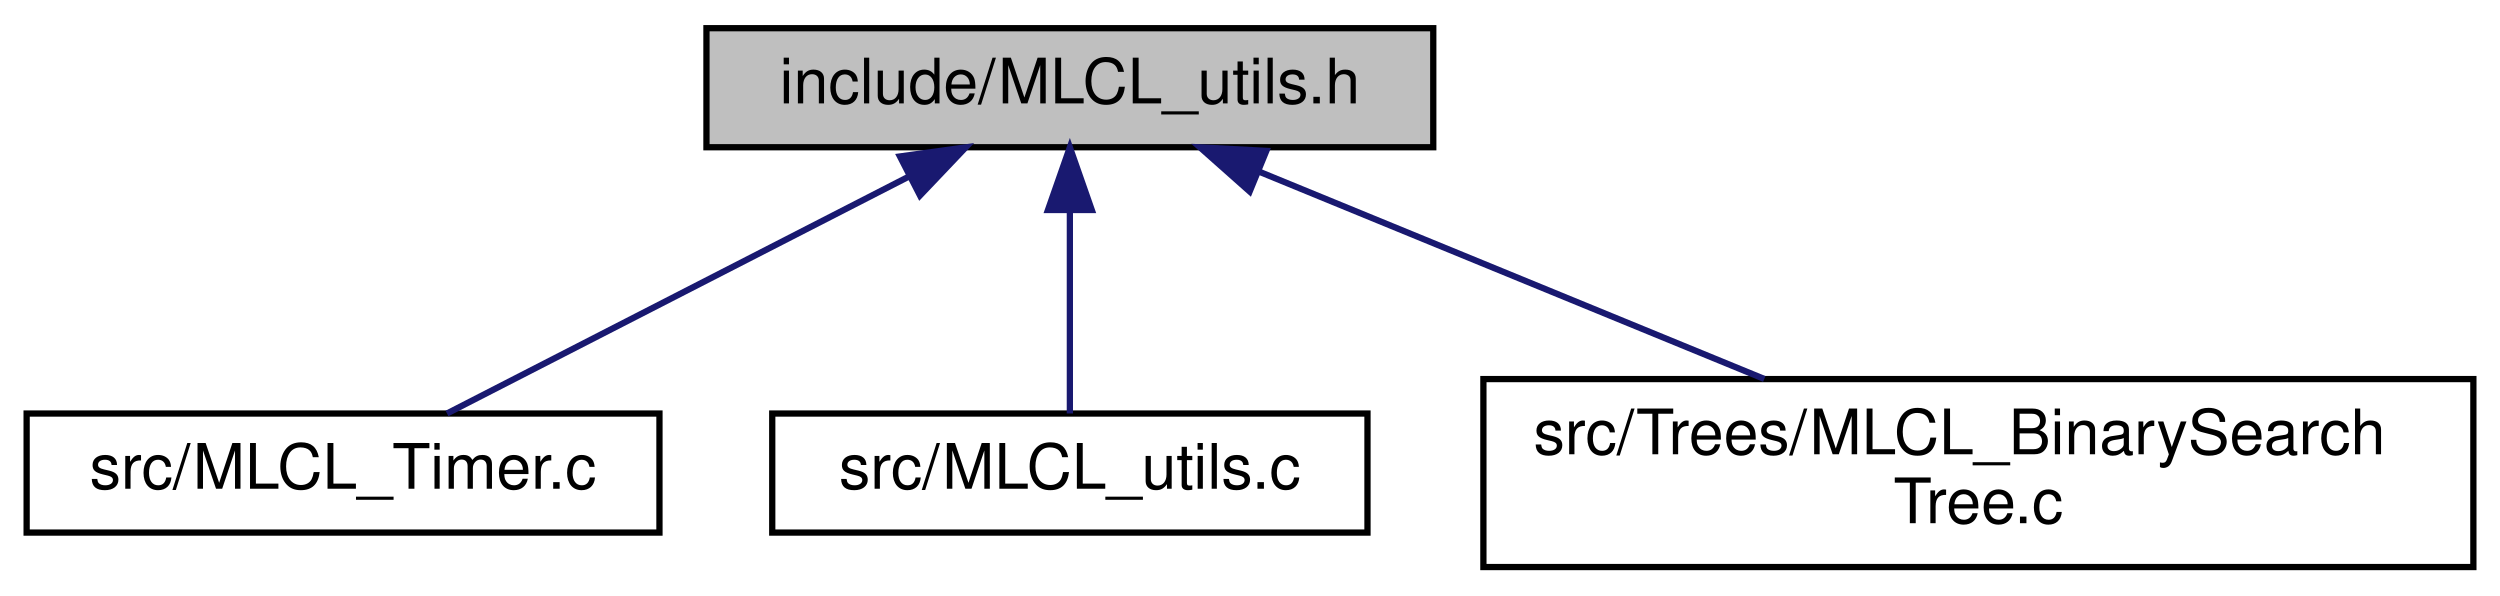
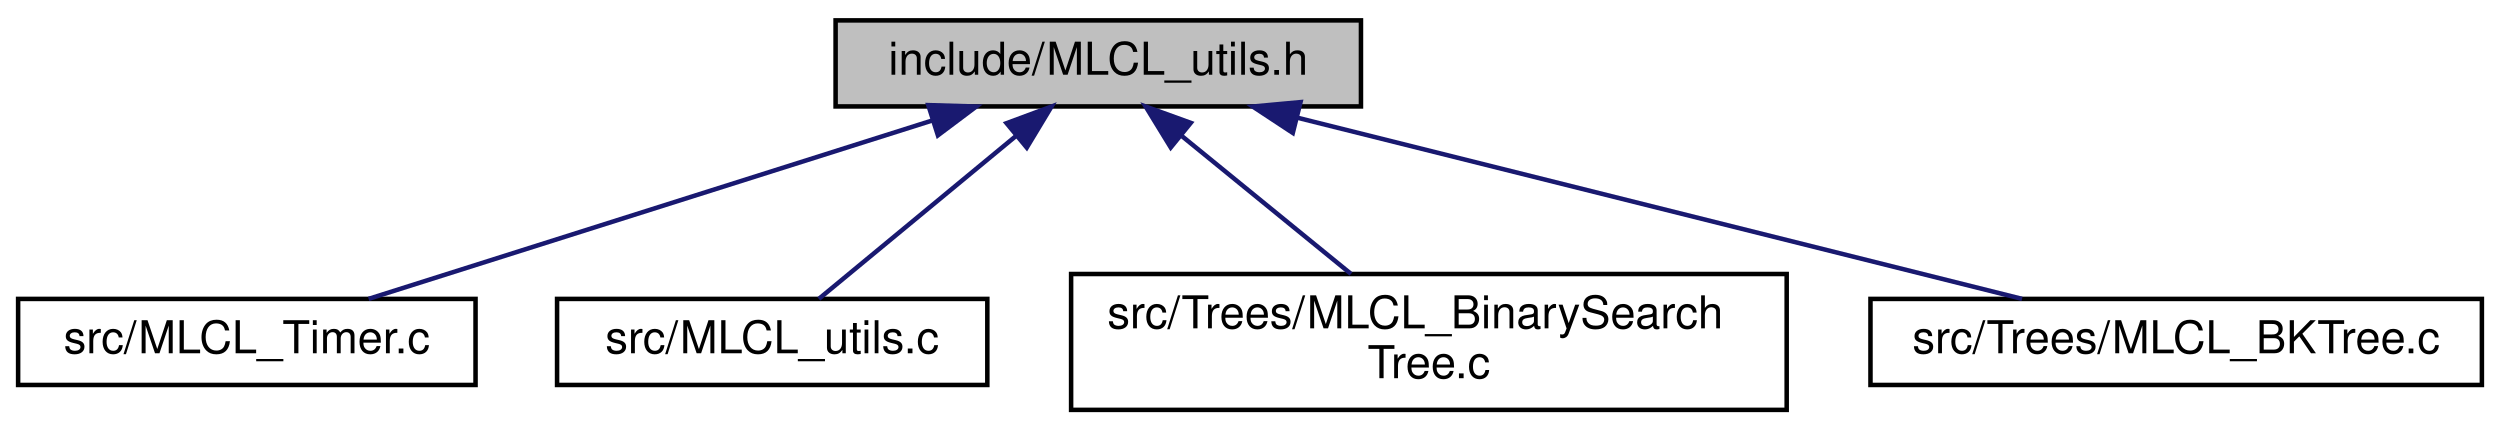
- <svg xmlns="http://www.w3.org/2000/svg" xmlns:xlink="http://www.w3.org/1999/xlink" width="399pt" height="95pt" viewBox="0.00 0.00 398.50 95.00">
+ <svg xmlns="http://www.w3.org/2000/svg" xmlns:xlink="http://www.w3.org/1999/xlink" width="552pt" height="95pt" viewBox="0.00 0.00 552.00 95.00">
  <g id="graph0" class="graph" transform="scale(1 1) rotate(0) translate(4 91)">
    <g id="node1" class="node">
      <g id="a_node1">
        <a xlink:title=" ">
-           <polygon fill="#bfbfbf" stroke="black" points="108.5,-67.5 108.5,-86.5 224.5,-86.5 224.5,-67.5 108.5,-67.5" />
-           <text text-anchor="middle" x="166.5" y="-74.5" font-family="Helvetica,sans-Serif" font-size="10.00">include/MLCL_utils.h</text>
+           <polygon fill="#bfbfbf" stroke="black" points="180.5,-67.5 180.5,-86.5 296.5,-86.5 296.5,-67.5 180.5,-67.5" />
+           <text text-anchor="middle" x="238.5" y="-74.5" font-family="Helvetica,sans-Serif" font-size="10.00">include/MLCL_utils.h</text>
        </a>
      </g>
    </g>
    <g id="node2" class="node">
      <g id="a_node2">
        <a xlink:href="_m_l_c_l___timer_8c.html" target="_top" xlink:title=" ">
          <polygon fill="none" stroke="black" points="0,-6 0,-25 101,-25 101,-6 0,-6" />
          <text text-anchor="middle" x="50.5" y="-13" font-family="Helvetica,sans-Serif" font-size="10.00">src/MLCL_Timer.c</text>
        </a>
      </g>
    </g>
    <g id="edge1" class="edge">
-       <path fill="none" stroke="midnightblue" d="M140.9,-62.87C118.41,-51.33 86.37,-34.9 67.09,-25.01" />
-       <polygon fill="midnightblue" stroke="midnightblue" points="139.38,-66.03 149.88,-67.48 142.58,-59.8 139.38,-66.03" />
+       <path fill="none" stroke="midnightblue" d="M201.79,-64.38C165.24,-52.82 110.03,-35.34 77.39,-25.01" />
+       <polygon fill="midnightblue" stroke="midnightblue" points="200.97,-67.79 211.56,-67.48 203.09,-61.12 200.97,-67.79" />
    </g>
    <g id="node3" class="node">
      <g id="a_node3">
        <a xlink:href="_m_l_c_l__utils_8c.html" target="_top" xlink:title=" ">
          <polygon fill="none" stroke="black" points="119,-6 119,-25 214,-25 214,-6 119,-6" />
          <text text-anchor="middle" x="166.5" y="-13" font-family="Helvetica,sans-Serif" font-size="10.00">src/MLCL_utils.c</text>
        </a>
      </g>
    </g>
    <g id="edge2" class="edge">
-       <path fill="none" stroke="midnightblue" d="M166.5,-57.32C166.5,-46.5 166.5,-33.4 166.5,-25.01" />
-       <polygon fill="midnightblue" stroke="midnightblue" points="163,-57.48 166.5,-67.48 170,-57.48 163,-57.48" />
+       <path fill="none" stroke="midnightblue" d="M220.32,-60.97C206.54,-49.59 188.12,-34.37 176.8,-25.01" />
+       <polygon fill="midnightblue" stroke="midnightblue" points="218.25,-63.8 228.18,-67.48 222.71,-58.41 218.25,-63.8" />
    </g>
    <g id="node4" class="node">
      <g id="a_node4">
        <a xlink:href="_m_l_c_l___binary_search_tree_8c.html" target="_top" xlink:title=" ">
          <polygon fill="none" stroke="black" points="232.5,-0.5 232.5,-30.5 390.5,-30.5 390.5,-0.5 232.5,-0.5" />
          <text text-anchor="start" x="240.5" y="-18.5" font-family="Helvetica,sans-Serif" font-size="10.00">src/Trees/MLCL_BinarySearch</text>
          <text text-anchor="middle" x="311.5" y="-7.5" font-family="Helvetica,sans-Serif" font-size="10.00">Tree.c</text>
        </a>
      </g>
    </g>
    <g id="edge3" class="edge">
-       <path fill="none" stroke="midnightblue" d="M196.74,-63.59C220.25,-53.94 252.87,-40.56 277.33,-30.52" />
-       <polygon fill="midnightblue" stroke="midnightblue" points="195.2,-60.44 187.27,-67.48 197.86,-66.92 195.2,-60.44" />
+       <path fill="none" stroke="midnightblue" d="M257,-60.92C268.46,-51.58 283.08,-39.66 294.3,-30.52" />
+       <polygon fill="midnightblue" stroke="midnightblue" points="254.5,-58.44 248.96,-67.48 258.92,-63.87 254.5,-58.44" />
+     </g>
+     <g id="node5" class="node">
+       <g id="a_node5">
+         <a xlink:href="_m_l_c_l___b_k_tree_8c.html" target="_top" xlink:title=" ">
+           <polygon fill="none" stroke="black" points="409,-6 409,-25 544,-25 544,-6 409,-6" />
+           <text text-anchor="middle" x="476.5" y="-13" font-family="Helvetica,sans-Serif" font-size="10.00">src/Trees/MLCL_BKTree.c</text>
+         </a>
+       </g>
+     </g>
+     <g id="edge4" class="edge">
+       <path fill="none" stroke="midnightblue" d="M282.34,-65.04C328.54,-53.49 400.34,-35.54 442.46,-25.01" />
+       <polygon fill="midnightblue" stroke="midnightblue" points="281.45,-61.65 272.6,-67.48 283.15,-68.45 281.45,-61.65" />
    </g>
  </g>
</svg>
